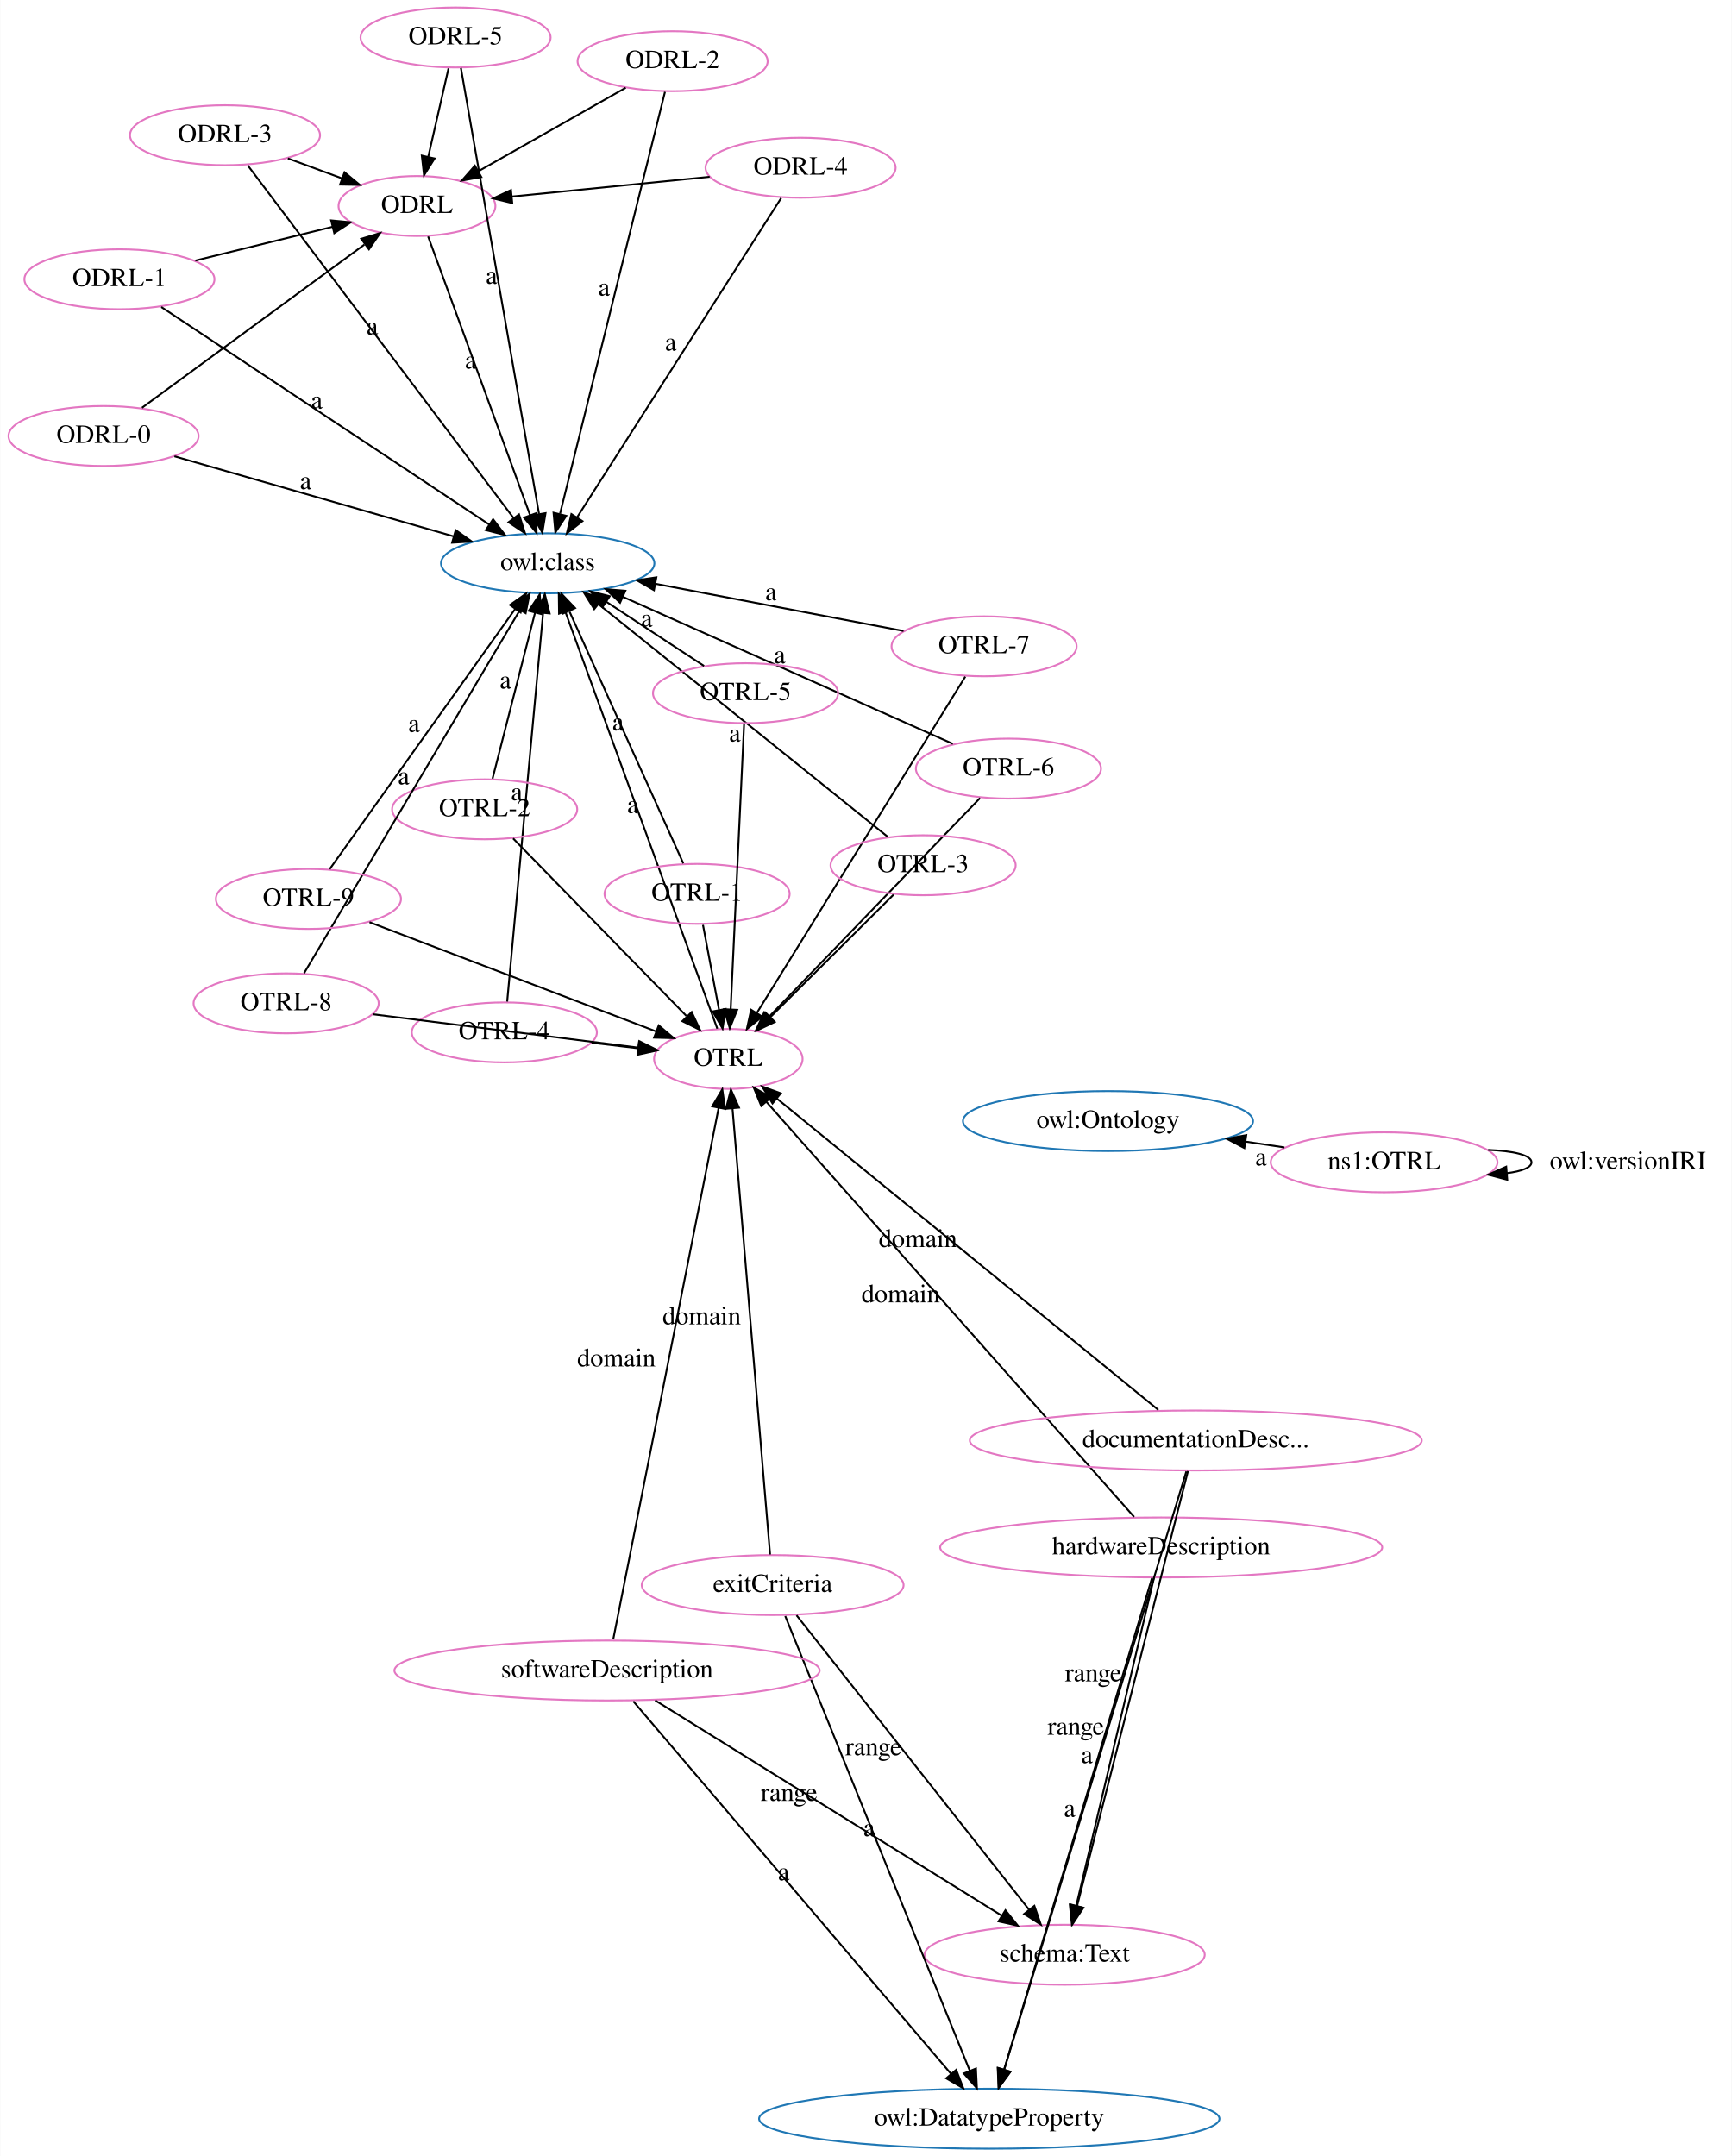
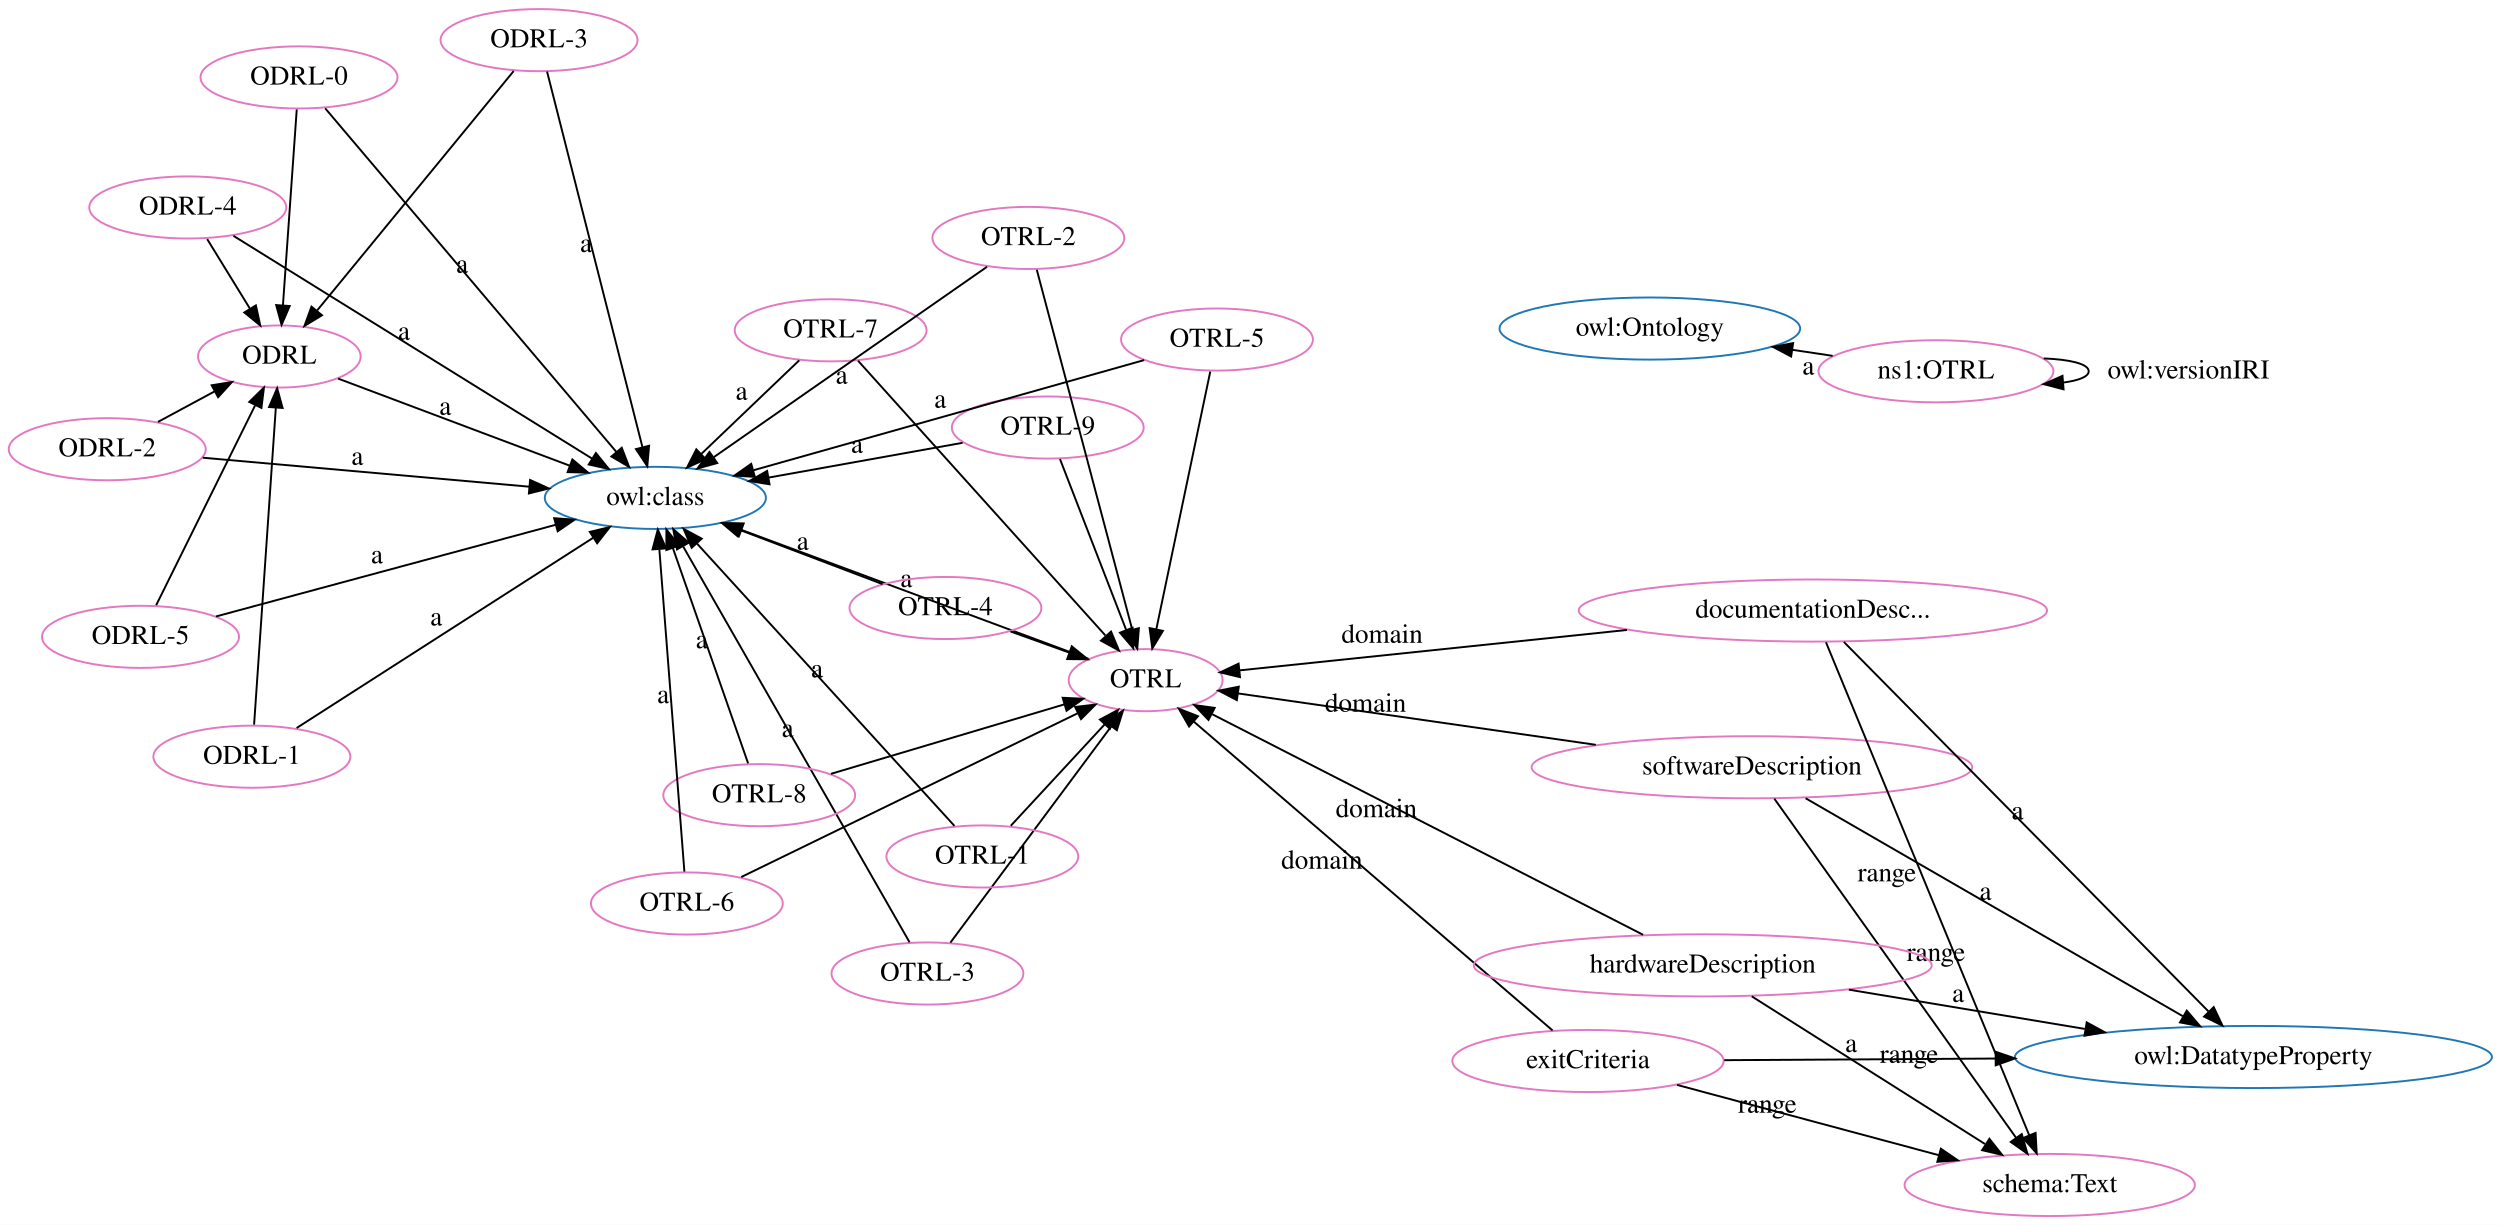
- <svg xmlns="http://www.w3.org/2000/svg" width="926pt" height="1153pt" viewBox="0.00 0.00 925.76 1153.00">
-   <g id="graph0" class="graph" transform="scale(1 1) rotate(0) translate(4 1149)">
-     <polygon fill="white" stroke="transparent" points="-4,4 -4,-1149 921.76,-1149 921.76,4 -4,4" />
+ <svg xmlns="http://www.w3.org/2000/svg" width="1290pt" height="632pt" viewBox="0.00 0.00 1290.00 632.00">
+   <g id="graph0" class="graph" transform="scale(1 1) rotate(0) translate(4 628)">
+     <polygon fill="white" stroke="transparent" points="-4,4 -4,-628 1286,-628 1286,4 -4,4" />
    <g id="node1" class="node">
-       <ellipse fill="none" stroke="#e377c2" cx="385.31" cy="-582.7" rx="39.7" ry="16.03" />
-       <text text-anchor="middle" x="385.31" y="-579" font-family="Times,serif" font-size="14.00">OTRL</text>
+       <ellipse fill="none" stroke="#1f77b4" cx="1158.77" cy="-82.59" rx="123.07" ry="16.03" />
+       <text text-anchor="middle" x="1158.77" y="-78.89" font-family="Times,serif" font-size="14.00">owl:DatatypeProperty</text>
+     </g>
+     <g id="node2" class="node">
+       <ellipse fill="none" stroke="#e377c2" cx="587.15" cy="-277.04" rx="39.7" ry="16.03" />
+       <text text-anchor="middle" x="587.15" y="-273.34" font-family="Times,serif" font-size="14.00">OTRL</text>
    </g>
    <g id="node3" class="node">
-       <ellipse fill="none" stroke="#1f77b4" cx="288.73" cy="-847.75" rx="57.05" ry="16.03" />
-       <text text-anchor="middle" x="288.73" y="-844.05" font-family="Times,serif" font-size="14.00">owl:class</text>
+       <ellipse fill="none" stroke="#1f77b4" cx="334.16" cy="-371.09" rx="57.05" ry="16.03" />
+       <text text-anchor="middle" x="334.16" y="-367.39" font-family="Times,serif" font-size="14.00">owl:class</text>
+     </g>
+     <g id="edge2" class="edge">
+       <path fill="none" stroke="black" d="M557.63,-288.01C513.55,-304.4 430.19,-335.39 378.69,-354.54" />
+       <polygon fill="black" stroke="black" points="377.3,-351.32 369.14,-358.08 379.74,-357.88 377.3,-351.32" />
+       <text text-anchor="middle" x="463.66" y="-325.08" font-family="Times,serif" font-size="14.00">a</text>
+     </g>
+     <g id="node4" class="node">
+       <ellipse fill="none" stroke="#1f77b4" cx="847.32" cy="-458.47" rx="77.56" ry="16.03" />
+       <text text-anchor="middle" x="847.32" y="-454.77" font-family="Times,serif" font-size="14.00">owl:Ontology</text>
+     </g>
+     <g id="node5" class="node">
+       <ellipse fill="none" stroke="#e377c2" cx="140.14" cy="-444.04" rx="41.94" ry="16.03" />
+       <text text-anchor="middle" x="140.14" y="-440.34" font-family="Times,serif" font-size="14.00">ODRL</text>
+     </g>
+     <g id="edge23" class="edge">
+       <path fill="none" stroke="black" d="M170.45,-432.65C202.54,-420.58 253.5,-401.42 290.04,-387.68" />
+       <polygon fill="black" stroke="black" points="291.34,-390.93 299.47,-384.13 288.88,-384.38 291.34,-390.93" />
+       <text text-anchor="middle" x="225.75" y="-413.96" font-family="Times,serif" font-size="14.00">a</text>
+     </g>
+     <g id="node6" class="node">
+       <ellipse fill="none" stroke="#e377c2" cx="424.6" cy="-457.56" rx="49.49" ry="16.03" />
+       <text text-anchor="middle" x="424.6" y="-453.86" font-family="Times,serif" font-size="14.00">OTRL-7</text>
    </g>
    <g id="edge26" class="edge">
-       <path fill="none" stroke="black" d="M379.42,-598.88C363.22,-643.33 317.93,-767.61 298.16,-821.86" />
-       <polygon fill="black" stroke="black" points="294.8,-820.85 294.67,-831.44 301.38,-823.24 294.8,-820.85" />
-       <text text-anchor="middle" x="334.29" y="-714.17" font-family="Times,serif" font-size="14.00">a</text>
-     </g>
-     <g id="node2" class="node">
-       <ellipse fill="none" stroke="#1f77b4" cx="524.84" cy="-15.94" rx="123.07" ry="16.03" />
-       <text text-anchor="middle" x="524.84" y="-12.24" font-family="Times,serif" font-size="14.00">owl:DatatypeProperty</text>
-     </g>
-     <g id="node4" class="node">
-       <ellipse fill="none" stroke="#e377c2" cx="218.83" cy="-1038.83" rx="41.94" ry="16.03" />
-       <text text-anchor="middle" x="218.83" y="-1035.13" font-family="Times,serif" font-size="14.00">ODRL</text>
+       <path fill="none" stroke="black" d="M438.74,-441.86C467.46,-409.96 532.75,-337.45 566.34,-300.15" />
+       <polygon fill="black" stroke="black" points="569.3,-302.1 573.39,-292.33 564.09,-297.41 569.3,-302.1" />
+     </g>
+     <g id="edge1" class="edge">
+       <path fill="none" stroke="black" d="M408.43,-442.1C394.37,-428.66 373.81,-409.01 357.89,-393.78" />
+       <polygon fill="black" stroke="black" points="360.14,-391.09 350.49,-386.71 355.3,-396.15 360.14,-391.09" />
+       <text text-anchor="middle" x="378.66" y="-421.74" font-family="Times,serif" font-size="14.00">a</text>
+     </g>
+     <g id="node7" class="node">
+       <ellipse fill="none" stroke="#e377c2" cx="150.28" cy="-588.05" rx="50.82" ry="16.03" />
+       <text text-anchor="middle" x="150.28" y="-584.35" font-family="Times,serif" font-size="14.00">ODRL-0</text>
+     </g>
+     <g id="edge27" class="edge">
+       <path fill="none" stroke="black" d="M163.8,-572.1C195.81,-534.33 276.37,-439.27 314.09,-394.76" />
+       <polygon fill="black" stroke="black" points="316.82,-396.96 320.62,-387.07 311.48,-392.43 316.82,-396.96" />
+       <text text-anchor="middle" x="234.45" y="-487.23" font-family="Times,serif" font-size="14.00">a</text>
+     </g>
+     <g id="edge4" class="edge">
+       <path fill="none" stroke="black" d="M149.12,-571.53C147.38,-546.79 144.07,-499.88 141.99,-470.38" />
+       <polygon fill="black" stroke="black" points="145.48,-470.1 141.29,-460.37 138.5,-470.59 145.48,-470.1" />
+     </g>
+     <g id="node8" class="node">
+       <ellipse fill="none" stroke="#e377c2" cx="474.56" cy="-125.67" rx="49.49" ry="16.03" />
+       <text text-anchor="middle" x="474.56" y="-121.97" font-family="Times,serif" font-size="14.00">OTRL-3</text>
+     </g>
+     <g id="edge9" class="edge">
+       <path fill="none" stroke="black" d="M486.39,-141.59C506.21,-168.23 546.21,-222 569.41,-253.19" />
+       <polygon fill="black" stroke="black" points="566.69,-255.41 575.47,-261.34 572.31,-251.23 566.69,-255.41" />
+     </g>
+     <g id="edge28" class="edge">
+       <path fill="none" stroke="black" d="M465.34,-141.78C441.45,-183.55 377.32,-295.65 348.51,-346" />
+       <polygon fill="black" stroke="black" points="345.33,-344.51 343.4,-354.93 351.41,-347.99 345.33,-344.51" />
+       <text text-anchor="middle" x="402.43" y="-247.69" font-family="Times,serif" font-size="14.00">a</text>
+     </g>
+     <g id="node9" class="node">
+       <ellipse fill="none" stroke="#e377c2" cx="1053.66" cy="-16.55" rx="74.91" ry="16.03" />
+       <text text-anchor="middle" x="1053.66" y="-12.85" font-family="Times,serif" font-size="14.00">schema:Text</text>
+     </g>
+     <g id="node10" class="node">
+       <ellipse fill="none" stroke="#e377c2" cx="68.5" cy="-299.39" rx="50.82" ry="16.03" />
+       <text text-anchor="middle" x="68.5" y="-295.69" font-family="Times,serif" font-size="14.00">ODRL-5</text>
+     </g>
+     <g id="edge30" class="edge">
+       <path fill="none" stroke="black" d="M107.41,-309.9C153.75,-322.4 231.33,-343.34 282.62,-357.18" />
+       <polygon fill="black" stroke="black" points="281.94,-360.62 292.51,-359.85 283.77,-353.87 281.94,-360.62" />
+       <text text-anchor="middle" x="190.51" y="-337.34" font-family="Times,serif" font-size="14.00">a</text>
+     </g>
+     <g id="edge35" class="edge">
+       <path fill="none" stroke="black" d="M76.58,-315.71C89,-340.8 112.91,-389.07 127.6,-418.73" />
+       <polygon fill="black" stroke="black" points="124.62,-420.6 132.2,-428.01 130.89,-417.5 124.62,-420.6" />
+     </g>
+     <g id="node11" class="node">
+       <ellipse fill="none" stroke="#e377c2" cx="815.41" cy="-80.53" rx="70.01" ry="16.03" />
+       <text text-anchor="middle" x="815.41" y="-76.83" font-family="Times,serif" font-size="14.00">exitCriteria</text>
+     </g>
+     <g id="edge5" class="edge">
+       <path fill="none" stroke="black" d="M885.73,-80.95C926.02,-81.19 977.93,-81.5 1025.65,-81.79" />
+       <polygon fill="black" stroke="black" points="1025.74,-85.29 1035.76,-81.85 1025.78,-78.29 1025.74,-85.29" />
+       <text text-anchor="middle" x="951.19" y="-85.17" font-family="Times,serif" font-size="14.00">a</text>
+     </g>
+     <g id="edge22" class="edge">
+       <path fill="none" stroke="black" d="M797.12,-96.28C756.4,-131.33 658.25,-215.83 612.02,-255.63" />
+       <polygon fill="black" stroke="black" points="609.57,-253.12 604.28,-262.3 614.14,-258.42 609.57,-253.12" />
+       <text text-anchor="middle" x="678.07" y="-179.75" font-family="Times,serif" font-size="14.00">domain</text>
+     </g>
+     <g id="edge25" class="edge">
+       <path fill="none" stroke="black" d="M861.35,-68.19C899.91,-57.84 955.17,-43 996.56,-31.88" />
+       <polygon fill="black" stroke="black" points="997.49,-35.26 1006.24,-29.28 995.67,-28.5 997.49,-35.26" />
+       <text text-anchor="middle" x="907.96" y="-53.84" font-family="Times,serif" font-size="14.00">range</text>
+     </g>
+     <g id="node12" class="node">
+       <ellipse fill="none" stroke="#e377c2" cx="125.97" cy="-237.54" rx="50.82" ry="16.03" />
+       <text text-anchor="middle" x="125.97" y="-233.84" font-family="Times,serif" font-size="14.00">ODRL-1</text>
+     </g>
+     <g id="edge33" class="edge">
+       <path fill="none" stroke="black" d="M149.05,-252.35C186.31,-276.25 259.82,-323.4 302.13,-350.54" />
+       <polygon fill="black" stroke="black" points="300.35,-353.56 310.66,-356.02 304.13,-347.67 300.35,-353.56" />
+       <text text-anchor="middle" x="221.09" y="-305.25" font-family="Times,serif" font-size="14.00">a</text>
+     </g>
+     <g id="edge3" class="edge">
+       <path fill="none" stroke="black" d="M127.11,-254.09C129.56,-289.83 135.36,-374.45 138.33,-417.66" />
+       <polygon fill="black" stroke="black" points="134.84,-417.97 139.01,-427.7 141.82,-417.49 134.84,-417.97" />
+     </g>
+     <g id="node13" class="node">
+       <ellipse fill="none" stroke="#e377c2" cx="387.76" cy="-217.69" rx="49.49" ry="16.03" />
+       <text text-anchor="middle" x="387.76" y="-213.99" font-family="Times,serif" font-size="14.00">OTRL-8</text>
+     </g>
+     <g id="edge32" class="edge">
+       <path fill="none" stroke="black" d="M424.8,-228.71C458.98,-238.89 509.67,-253.98 545.3,-264.58" />
+       <polygon fill="black" stroke="black" points="544.34,-267.95 554.92,-267.45 546.34,-261.24 544.34,-267.95" />
+     </g>
+     <g id="edge8" class="edge">
+       <path fill="none" stroke="black" d="M382.03,-234.11C372.72,-260.75 354.25,-313.6 343.17,-345.3" />
+       <polygon fill="black" stroke="black" points="339.85,-344.2 339.85,-354.79 346.45,-346.51 339.85,-344.2" />
+       <text text-anchor="middle" x="358.1" y="-293.5" font-family="Times,serif" font-size="14.00">a</text>
+     </g>
+     <g id="node14" class="node">
+       <ellipse fill="none" stroke="#e377c2" cx="536.65" cy="-407.4" rx="49.49" ry="16.03" />
+       <text text-anchor="middle" x="536.65" y="-403.7" font-family="Times,serif" font-size="14.00">OTRL-9</text>
+     </g>
+     <g id="edge34" class="edge">
+       <path fill="none" stroke="black" d="M542.94,-391.15C551.52,-369 566.99,-329.08 577.16,-302.82" />
+       <polygon fill="black" stroke="black" points="580.43,-304.08 580.78,-293.49 573.9,-301.55 580.43,-304.08" />
+     </g>
+     <g id="edge10" class="edge">
+       <path fill="none" stroke="black" d="M492.71,-399.52C463.43,-394.27 424.61,-387.31 392.71,-381.59" />
+       <polygon fill="black" stroke="black" points="393.08,-378.1 382.61,-379.78 391.84,-384.99 393.08,-378.1" />
+       <text text-anchor="middle" x="438.21" y="-394.35" font-family="Times,serif" font-size="14.00">a</text>
+     </g>
+     <g id="node15" class="node">
+       <ellipse fill="none" stroke="#e377c2" cx="900" cy="-232.09" rx="113.69" ry="16.03" />
+       <text text-anchor="middle" x="900" y="-228.39" font-family="Times,serif" font-size="14.00">softwareDescription</text>
+     </g>
+     <g id="edge11" class="edge">
+       <path fill="none" stroke="black" d="M927.7,-216.09C974.68,-188.94 1070,-133.88 1122.34,-103.64" />
+       <polygon fill="black" stroke="black" points="1124.37,-106.5 1131.28,-98.47 1120.87,-100.44 1124.37,-106.5" />
+       <text text-anchor="middle" x="1020.52" y="-163.66" font-family="Times,serif" font-size="14.00">a</text>
+     </g>
+     <g id="edge17" class="edge">
+       <path fill="none" stroke="black" d="M819.44,-243.67C760.95,-252.07 683.8,-263.15 634.82,-270.19" />
+       <polygon fill="black" stroke="black" points="634.21,-266.74 624.81,-271.63 635.21,-273.67 634.21,-266.74" />
+       <text text-anchor="middle" x="700.63" y="-260.73" font-family="Times,serif" font-size="14.00">domain</text>
+     </g>
+     <g id="edge29" class="edge">
+       <path fill="none" stroke="black" d="M911.55,-215.89C938.31,-178.35 1004.7,-85.23 1036.34,-40.84" />
+       <polygon fill="black" stroke="black" points="1039.23,-42.82 1042.19,-32.64 1033.53,-38.75 1039.23,-42.82" />
+       <text text-anchor="middle" x="994.95" y="-132.16" font-family="Times,serif" font-size="14.00">range</text>
+     </g>
+     <g id="node16" class="node">
+       <ellipse fill="none" stroke="#e377c2" cx="623.96" cy="-452.8" rx="49.49" ry="16.03" />
+       <text text-anchor="middle" x="623.96" y="-449.1" font-family="Times,serif" font-size="14.00">OTRL-5</text>
+     </g>
+     <g id="edge36" class="edge">
+       <path fill="none" stroke="black" d="M620.5,-436.27C614.1,-405.7 600.36,-340.13 592.67,-303.38" />
+       <polygon fill="black" stroke="black" points="596.05,-302.47 590.58,-293.4 589.2,-303.91 596.05,-302.47" />
+     </g>
+     <g id="edge12" class="edge">
+       <path fill="none" stroke="black" d="M586.37,-442.2C534.94,-427.7 442.46,-401.63 384.92,-385.4" />
+       <polygon fill="black" stroke="black" points="385.52,-381.94 374.95,-382.59 383.62,-388.67 385.52,-381.94" />
+       <text text-anchor="middle" x="481.15" y="-417.6" font-family="Times,serif" font-size="14.00">a</text>
+     </g>
+     <g id="node17" class="node">
+       <ellipse fill="none" stroke="#e377c2" cx="502.88" cy="-186.06" rx="49.49" ry="16.03" />
+       <text text-anchor="middle" x="502.88" y="-182.36" font-family="Times,serif" font-size="14.00">OTRL-1</text>
+     </g>
+     <g id="edge37" class="edge">
+       <path fill="none" stroke="black" d="M517.56,-201.9C530.93,-216.34 550.84,-237.84 565.94,-254.14" />
+       <polygon fill="black" stroke="black" points="563.56,-256.72 572.92,-261.68 568.69,-251.96 563.56,-256.72" />
+     </g>
+     <g id="edge13" class="edge">
+       <path fill="none" stroke="black" d="M488.5,-201.83C458.81,-234.39 390.62,-309.16 355.67,-347.49" />
+       <polygon fill="black" stroke="black" points="352.9,-345.34 348.74,-355.09 358.07,-350.06 352.9,-345.34" />
+       <text text-anchor="middle" x="417.58" y="-278.46" font-family="Times,serif" font-size="14.00">a</text>
+     </g>
+     <g id="node18" class="node">
+       <ellipse fill="none" stroke="#e377c2" cx="350.42" cy="-161.8" rx="49.49" ry="16.03" />
+       <text text-anchor="middle" x="350.42" y="-158.1" font-family="Times,serif" font-size="14.00">OTRL-6</text>
+     </g>
+     <g id="edge38" class="edge">
+       <path fill="none" stroke="black" d="M378.51,-175.47C421.82,-196.56 504.84,-236.97 552.05,-259.95" />
+       <polygon fill="black" stroke="black" points="550.75,-263.21 561.27,-264.44 553.81,-256.92 550.75,-263.21" />
+     </g>
+     <g id="edge14" class="edge">
+       <path fill="none" stroke="black" d="M349.15,-178.22C346.34,-214.29 339.63,-300.69 336.22,-344.56" />
+       <polygon fill="black" stroke="black" points="332.71,-344.5 335.43,-354.74 339.69,-345.04 332.71,-344.5" />
+       <text text-anchor="middle" x="338.18" y="-265.19" font-family="Times,serif" font-size="14.00">a</text>
+     </g>
+     <g id="node19" class="node">
+       <ellipse fill="none" stroke="#e377c2" cx="483.84" cy="-314.27" rx="49.49" ry="16.03" />
+       <text text-anchor="middle" x="483.84" y="-310.57" font-family="Times,serif" font-size="14.00">OTRL-4</text>
+     </g>
+     <g id="edge40" class="edge">
+       <path fill="none" stroke="black" d="M517.38,-302.18C527.02,-298.71 537.61,-294.89 547.57,-291.3" />
+       <polygon fill="black" stroke="black" points="549.04,-294.5 557.26,-287.81 546.67,-287.91 549.04,-294.5" />
+     </g>
+     <g id="edge16" class="edge">
+       <path fill="none" stroke="black" d="M451.36,-326.6C429.9,-334.75 401.51,-345.52 378.04,-354.43" />
+       <polygon fill="black" stroke="black" points="376.76,-351.17 368.66,-357.99 379.25,-357.72 376.76,-351.17" />
+       <text text-anchor="middle" x="410.2" y="-344.32" font-family="Times,serif" font-size="14.00">a</text>
+     </g>
+     <g id="node20" class="node">
+       <ellipse fill="none" stroke="#e377c2" cx="92.88" cy="-520.95" rx="50.82" ry="16.03" />
+       <text text-anchor="middle" x="92.88" y="-517.25" font-family="Times,serif" font-size="14.00">ODRL-4</text>
+     </g>
+     <g id="edge41" class="edge">
+       <path fill="none" stroke="black" d="M116.45,-506.31C159.76,-479.41 252.08,-422.07 301.43,-391.41" />
+       <polygon fill="black" stroke="black" points="303.48,-394.26 310.13,-386.01 299.79,-388.32 303.48,-394.26" />
+       <text text-anchor="middle" x="204.44" y="-452.66" font-family="Times,serif" font-size="14.00">a</text>
+     </g>
+     <g id="edge7" class="edge">
+       <path fill="none" stroke="black" d="M102.9,-504.64C109.33,-494.17 117.81,-480.38 125.05,-468.6" />
+       <polygon fill="black" stroke="black" points="128.04,-470.42 130.29,-460.07 122.07,-466.75 128.04,-470.42" />
+     </g>
+     <g id="node21" class="node">
+       <ellipse fill="none" stroke="#e377c2" cx="994.95" cy="-436.42" rx="60.62" ry="16.03" />
+       <text text-anchor="middle" x="994.95" y="-432.72" font-family="Times,serif" font-size="14.00">ns1:OTRL</text>
+     </g>
+     <g id="edge18" class="edge">
+       <path fill="none" stroke="black" d="M941.65,-444.38C934.94,-445.38 927.98,-446.42 921.02,-447.46" />
+       <polygon fill="black" stroke="black" points="920.22,-444.04 910.85,-448.98 921.26,-450.96 920.22,-444.04" />
+       <text text-anchor="middle" x="929.08" y="-434.72" font-family="Times,serif" font-size="14.00">a</text>
+     </g>
+     <g id="edge46" class="edge">
+       <path fill="none" stroke="black" d="M1050.55,-443.05C1063.89,-442.53 1073.76,-440.32 1073.76,-436.42 1073.76,-433.58 1068.55,-431.64 1060.58,-430.59" />
+       <polygon fill="black" stroke="black" points="1060.8,-427.1 1050.55,-429.78 1060.24,-434.07 1060.8,-427.1" />
+       <text text-anchor="middle" x="1125.26" y="-432.72" font-family="Times,serif" font-size="14.00">owl:versionIRI</text>
+     </g>
+     <g id="node22" class="node">
+       <ellipse fill="none" stroke="#e377c2" cx="931.45" cy="-312.96" rx="120.83" ry="16.03" />
+       <text text-anchor="middle" x="931.45" y="-309.26" font-family="Times,serif" font-size="14.00">documentationDesc...</text>
+     </g>
+     <g id="edge42" class="edge">
+       <path fill="none" stroke="black" d="M947.43,-296.76C986.97,-256.69 1089.48,-152.81 1135.64,-106.03" />
+       <polygon fill="black" stroke="black" points="1138.27,-108.35 1142.81,-98.77 1133.29,-103.43 1138.27,-108.35" />
+       <text text-anchor="middle" x="1037.04" y="-205.2" font-family="Times,serif" font-size="14.00">a</text>
+     </g>
+     <g id="edge43" class="edge">
+       <path fill="none" stroke="black" d="M835.54,-302.95C770.57,-296.18 687.45,-287.51 635.75,-282.11" />
+       <polygon fill="black" stroke="black" points="635.84,-278.6 625.53,-281.05 635.11,-285.56 635.84,-278.6" />
+       <text text-anchor="middle" x="709.15" y="-296.33" font-family="Times,serif" font-size="14.00">domain</text>
+     </g>
+     <g id="edge21" class="edge">
+       <path fill="none" stroke="black" d="M938.19,-296.6C958.39,-247.61 1018.51,-101.8 1043.05,-42.28" />
+       <polygon fill="black" stroke="black" points="1046.36,-43.43 1046.94,-32.85 1039.89,-40.77 1046.36,-43.43" />
+       <text text-anchor="middle" x="969.62" y="-173.24" font-family="Times,serif" font-size="14.00">range</text>
+     </g>
+     <g id="node23" class="node">
+       <ellipse fill="none" stroke="#e377c2" cx="874.62" cy="-129.88" rx="118.17" ry="16.03" />
+       <text text-anchor="middle" x="874.62" y="-126.18" font-family="Times,serif" font-size="14.00">hardwareDescription</text>
+     </g>
+     <g id="edge19" class="edge">
+       <path fill="none" stroke="black" d="M950.02,-117.33C987.45,-111.1 1032.87,-103.54 1071.77,-97.07" />
+       <polygon fill="black" stroke="black" points="1072.74,-100.45 1082.03,-95.36 1071.59,-93.55 1072.74,-100.45" />
+       <text text-anchor="middle" x="1006.4" y="-111" font-family="Times,serif" font-size="14.00">a</text>
+     </g>
+     <g id="edge6" class="edge">
+       <path fill="none" stroke="black" d="M843.86,-145.63C789.77,-173.32 678.04,-230.51 621.51,-259.45" />
+       <polygon fill="black" stroke="black" points="619.58,-256.51 612.28,-264.18 622.77,-262.74 619.58,-256.51" />
+       <text text-anchor="middle" x="706.18" y="-206.34" font-family="Times,serif" font-size="14.00">domain</text>
+     </g>
+     <g id="edge24" class="edge">
+       <path fill="none" stroke="black" d="M899.9,-113.88C931.4,-93.94 985.33,-59.8 1020.22,-37.71" />
+       <polygon fill="black" stroke="black" points="1022.52,-40.4 1029.09,-32.1 1018.77,-34.49 1022.52,-40.4" />
+       <text text-anchor="middle" x="981.06" y="-79.6" font-family="Times,serif" font-size="14.00">range</text>
+     </g>
+     <g id="node24" class="node">
+       <ellipse fill="none" stroke="#e377c2" cx="51.34" cy="-396.2" rx="50.82" ry="16.03" />
+       <text text-anchor="middle" x="51.34" y="-392.5" font-family="Times,serif" font-size="14.00">ODRL-2</text>
+     </g>
+     <g id="edge20" class="edge">
+       <path fill="none" stroke="black" d="M100.6,-391.82C147.34,-387.67 217.86,-381.41 269.18,-376.86" />
+       <polygon fill="black" stroke="black" points="269.52,-380.34 279.18,-375.97 268.91,-373.37 269.52,-380.34" />
+       <text text-anchor="middle" x="180.39" y="-388.14" font-family="Times,serif" font-size="14.00">a</text>
    </g>
    <g id="edge39" class="edge">
-       <path fill="none" stroke="black" d="M224.79,-1022.54C236.94,-989.33 264.65,-913.57 279.28,-873.58" />
-       <polygon fill="black" stroke="black" points="282.63,-874.59 282.78,-864 276.06,-872.19 282.63,-874.59" />
-       <text text-anchor="middle" x="247.53" y="-951.86" font-family="Times,serif" font-size="14.00">a</text>
-     </g>
-     <g id="node5" class="node">
-       <ellipse fill="none" stroke="#1f77b4" cx="588.32" cy="-549.47" rx="77.56" ry="16.03" />
-       <text text-anchor="middle" x="588.32" y="-545.77" font-family="Times,serif" font-size="14.00">owl:Ontology</text>
-     </g>
-     <g id="node6" class="node">
-       <ellipse fill="none" stroke="#e377c2" cx="423.94" cy="-1059.3" rx="50.82" ry="16.03" />
-       <text text-anchor="middle" x="423.94" y="-1055.6" font-family="Times,serif" font-size="14.00">ODRL-4</text>
-     </g>
-     <g id="edge1" class="edge">
-       <path fill="none" stroke="black" d="M413.55,-1043.05C390,-1006.2 332.4,-916.08 304.45,-872.35" />
-       <polygon fill="black" stroke="black" points="307.3,-870.3 298.96,-863.76 301.4,-874.07 307.3,-870.3" />
-       <text text-anchor="middle" x="354.5" y="-961.5" font-family="Times,serif" font-size="14.00">a</text>
-     </g>
-     <g id="edge27" class="edge">
-       <path fill="none" stroke="black" d="M375.33,-1054.45C343.47,-1051.27 301.91,-1047.12 269.63,-1043.9" />
-       <polygon fill="black" stroke="black" points="269.79,-1040.4 259.49,-1042.89 269.1,-1047.37 269.79,-1040.4" />
-     </g>
-     <g id="node7" class="node">
-       <ellipse fill="none" stroke="#e377c2" cx="59.74" cy="-999.66" rx="50.82" ry="16.03" />
-       <text text-anchor="middle" x="59.74" y="-995.96" font-family="Times,serif" font-size="14.00">ODRL-1</text>
-     </g>
-     <g id="edge2" class="edge">
-       <path fill="none" stroke="black" d="M82.12,-984.82C123.14,-957.61 210.47,-899.67 257.38,-868.54" />
-       <polygon fill="black" stroke="black" points="259.52,-871.32 265.92,-862.88 255.65,-865.49 259.52,-871.32" />
-       <text text-anchor="middle" x="165.25" y="-930.48" font-family="Times,serif" font-size="14.00">a</text>
-     </g>
-     <g id="edge34" class="edge">
-       <path fill="none" stroke="black" d="M100.3,-1009.65C122.67,-1015.16 150.51,-1022.01 173.59,-1027.69" />
-       <polygon fill="black" stroke="black" points="172.94,-1031.14 183.49,-1030.13 174.61,-1024.34 172.94,-1031.14" />
-     </g>
-     <g id="node8" class="node">
-       <ellipse fill="none" stroke="#e377c2" cx="565.14" cy="-103.64" rx="74.91" ry="16.03" />
-       <text text-anchor="middle" x="565.14" y="-99.94" font-family="Times,serif" font-size="14.00">schema:Text</text>
-     </g>
-     <g id="node9" class="node">
-       <ellipse fill="none" stroke="#e377c2" cx="409.02" cy="-301.33" rx="70.01" ry="16.03" />
-       <text text-anchor="middle" x="409.02" y="-297.63" font-family="Times,serif" font-size="14.00">exitCriteria</text>
-     </g>
-     <g id="edge43" class="edge">
-       <path fill="none" stroke="black" d="M407.64,-317.67C403.7,-364.39 392.38,-498.83 387.54,-556.22" />
-       <polygon fill="black" stroke="black" points="384.05,-556.05 386.69,-566.31 391.02,-556.64 384.05,-556.05" />
-       <text text-anchor="middle" x="371.09" y="-440.74" font-family="Times,serif" font-size="14.00">domain</text>
-     </g>
-     <g id="edge22" class="edge">
-       <path fill="none" stroke="black" d="M415.74,-284.75C435.1,-237.05 491.04,-99.22 514.4,-41.67" />
-       <polygon fill="black" stroke="black" points="517.72,-42.79 518.24,-32.21 511.23,-40.16 517.72,-42.79" />
-       <text text-anchor="middle" x="460.57" y="-167.01" font-family="Times,serif" font-size="14.00">a</text>
-     </g>
-     <g id="edge10" class="edge">
-       <path fill="none" stroke="black" d="M421.79,-285.15C449.19,-250.46 513.73,-168.74 546.03,-127.84" />
-       <polygon fill="black" stroke="black" points="548.96,-129.78 552.41,-119.77 543.47,-125.44 548.96,-129.78" />
-       <text text-anchor="middle" x="462.91" y="-210.3" font-family="Times,serif" font-size="14.00">range</text>
-     </g>
-     <g id="node10" class="node">
-       <ellipse fill="none" stroke="#e377c2" cx="522.07" cy="-803.35" rx="49.49" ry="16.03" />
-       <text text-anchor="middle" x="522.07" y="-799.65" font-family="Times,serif" font-size="14.00">OTRL-7</text>
-     </g>
-     <g id="edge33" class="edge">
-       <path fill="none" stroke="black" d="M512.02,-787.13C488.3,-748.86 428.74,-652.77 400.56,-607.29" />
-       <polygon fill="black" stroke="black" points="403.44,-605.31 395.2,-598.65 397.49,-608.99 403.44,-605.31" />
-     </g>
-     <g id="edge23" class="edge">
-       <path fill="none" stroke="black" d="M479,-811.55C441.65,-818.65 387.3,-828.99 346.23,-836.81" />
-       <polygon fill="black" stroke="black" points="345.54,-833.38 336.37,-838.68 346.84,-840.25 345.54,-833.38" />
-       <text text-anchor="middle" x="408.12" y="-827.98" font-family="Times,serif" font-size="14.00">a</text>
-     </g>
-     <g id="node11" class="node">
-       <ellipse fill="none" stroke="#e377c2" cx="265.54" cy="-596.88" rx="49.49" ry="16.03" />
-       <text text-anchor="middle" x="265.54" y="-593.18" font-family="Times,serif" font-size="14.00">OTRL-4</text>
-     </g>
-     <g id="edge14" class="edge">
-       <path fill="none" stroke="black" d="M312.19,-591.36C320.32,-590.39 328.79,-589.39 336.96,-588.42" />
-       <polygon fill="black" stroke="black" points="337.59,-591.87 347.11,-587.22 336.76,-584.92 337.59,-591.87" />
-     </g>
-     <g id="edge4" class="edge">
-       <path fill="none" stroke="black" d="M267.06,-613.34C270.98,-655.78 281.46,-769.2 286.26,-821.13" />
-       <polygon fill="black" stroke="black" points="282.79,-821.59 287.2,-831.23 289.76,-820.95 282.79,-821.59" />
-       <text text-anchor="middle" x="272.16" y="-721.03" font-family="Times,serif" font-size="14.00">a</text>
-     </g>
-     <g id="node12" class="node">
-       <ellipse fill="none" stroke="#e377c2" cx="255.03" cy="-716.18" rx="49.49" ry="16.03" />
-       <text text-anchor="middle" x="255.03" y="-712.48" font-family="Times,serif" font-size="14.00">OTRL-2</text>
-     </g>
-     <g id="edge35" class="edge">
-       <path fill="none" stroke="black" d="M270.23,-700.61C293.08,-677.2 336.41,-632.8 362.9,-605.67" />
-       <polygon fill="black" stroke="black" points="365.73,-607.77 370.21,-598.17 360.72,-602.88 365.73,-607.77" />
-     </g>
-     <g id="edge24" class="edge">
-       <path fill="none" stroke="black" d="M259.23,-732.58C264.93,-754.84 275.18,-794.87 281.97,-821.38" />
-       <polygon fill="black" stroke="black" points="278.6,-822.33 284.47,-831.14 285.38,-820.59 278.6,-822.33" />
-       <text text-anchor="middle" x="266.1" y="-780.78" font-family="Times,serif" font-size="14.00">a</text>
-     </g>
-     <g id="node13" class="node">
-       <ellipse fill="none" stroke="#e377c2" cx="320.46" cy="-255.63" rx="113.69" ry="16.03" />
-       <text text-anchor="middle" x="320.46" y="-251.93" font-family="Times,serif" font-size="14.00">softwareDescription</text>
-     </g>
-     <g id="edge30" class="edge">
-       <path fill="none" stroke="black" d="M323.77,-272.3C334.33,-325.57 367.32,-491.97 380.15,-556.63" />
-       <polygon fill="black" stroke="black" points="376.71,-557.32 382.09,-566.45 383.58,-555.96 376.71,-557.32" />
-       <text text-anchor="middle" x="325.46" y="-418.27" font-family="Times,serif" font-size="14.00">domain</text>
-     </g>
-     <g id="edge25" class="edge">
-       <path fill="none" stroke="black" d="M334.51,-239.16C369.89,-197.66 462.79,-88.71 504.3,-40.03" />
-       <polygon fill="black" stroke="black" points="507.14,-42.09 510.96,-32.21 501.81,-37.55 507.14,-42.09" />
-       <text text-anchor="middle" x="414.91" y="-143.39" font-family="Times,serif" font-size="14.00">a</text>
-     </g>
-     <g id="edge19" class="edge">
-       <path fill="none" stroke="black" d="M346.19,-239.65C390.66,-212.03 481.89,-155.36 531.39,-124.61" />
-       <polygon fill="black" stroke="black" points="533.48,-127.43 540.13,-119.18 529.79,-121.48 533.48,-127.43" />
-       <text text-anchor="middle" x="417.79" y="-185.93" font-family="Times,serif" font-size="14.00">range</text>
-     </g>
-     <g id="node14" class="node">
-       <ellipse fill="none" stroke="#e377c2" cx="535.09" cy="-737.96" rx="49.49" ry="16.03" />
-       <text text-anchor="middle" x="535.09" y="-734.26" font-family="Times,serif" font-size="14.00">OTRL-6</text>
-     </g>
-     <g id="edge41" class="edge">
-       <path fill="none" stroke="black" d="M519.91,-722.21C493.3,-694.64 438.18,-637.5 407.37,-605.56" />
-       <polygon fill="black" stroke="black" points="409.56,-602.79 400.09,-598.02 404.52,-607.65 409.56,-602.79" />
-     </g>
-     <g id="edge28" class="edge">
-       <path fill="none" stroke="black" d="M505.38,-751.2C461.34,-770.82 378.65,-807.67 329.15,-829.73" />
-       <polygon fill="black" stroke="black" points="327.42,-826.67 319.71,-833.94 330.27,-833.07 327.42,-826.67" />
-       <text text-anchor="middle" x="412.76" y="-794.27" font-family="Times,serif" font-size="14.00">a</text>
-     </g>
-     <g id="node15" class="node">
-       <ellipse fill="none" stroke="#e377c2" cx="735.95" cy="-527.42" rx="60.62" ry="16.03" />
-       <text text-anchor="middle" x="735.95" y="-523.72" font-family="Times,serif" font-size="14.00">ns1:OTRL</text>
+       <path fill="none" stroke="black" d="M77.5,-410.29C86.65,-415.22 97.05,-420.83 106.71,-426.03" />
+       <polygon fill="black" stroke="black" points="105.22,-429.2 115.68,-430.87 108.54,-423.04 105.22,-429.2" />
+     </g>
+     <g id="node25" class="node">
+       <ellipse fill="none" stroke="#e377c2" cx="526.63" cy="-505.22" rx="49.49" ry="16.03" />
+       <text text-anchor="middle" x="526.63" y="-501.52" font-family="Times,serif" font-size="14.00">OTRL-2</text>
+     </g>
+     <g id="edge31" class="edge">
+       <path fill="none" stroke="black" d="M530.98,-488.81C541.36,-449.67 567.65,-350.57 580.23,-303.13" />
+       <polygon fill="black" stroke="black" points="583.66,-303.87 582.84,-293.3 576.89,-302.07 583.66,-303.87" />
+     </g>
+     <g id="edge44" class="edge">
+       <path fill="none" stroke="black" d="M505.3,-490.35C470.99,-466.45 403.45,-419.38 364.26,-392.07" />
+       <polygon fill="black" stroke="black" points="366.09,-389.07 355.88,-386.23 362.08,-394.82 366.09,-389.07" />
+       <text text-anchor="middle" x="430.28" y="-430.01" font-family="Times,serif" font-size="14.00">a</text>
+     </g>
+     <g id="node26" class="node">
+       <ellipse fill="none" stroke="#e377c2" cx="274.15" cy="-607.29" rx="50.82" ry="16.03" />
+       <text text-anchor="middle" x="274.15" y="-603.59" font-family="Times,serif" font-size="14.00">ODRL-3</text>
    </g>
    <g id="edge45" class="edge">
-       <path fill="none" stroke="black" d="M682.65,-535.38C675.94,-536.38 668.98,-537.42 662.02,-538.46" />
-       <polygon fill="black" stroke="black" points="661.22,-535.04 651.85,-539.98 662.26,-541.96 661.22,-535.04" />
-       <text text-anchor="middle" x="670.08" y="-525.72" font-family="Times,serif" font-size="14.00">a</text>
-     </g>
-     <g id="edge29" class="edge">
-       <path fill="none" stroke="black" d="M791.55,-534.05C804.89,-533.53 814.76,-531.32 814.76,-527.42 814.76,-524.58 809.55,-522.64 801.58,-521.59" />
-       <polygon fill="black" stroke="black" points="801.8,-518.1 791.55,-520.78 801.24,-525.07 801.8,-518.1" />
-       <text text-anchor="middle" x="866.26" y="-523.72" font-family="Times,serif" font-size="14.00">owl:versionIRI</text>
-     </g>
-     <g id="node16" class="node">
-       <ellipse fill="none" stroke="#e377c2" cx="616.76" cy="-321.45" rx="118.17" ry="16.03" />
-       <text text-anchor="middle" x="616.76" y="-317.75" font-family="Times,serif" font-size="14.00">hardwareDescription</text>
-     </g>
-     <g id="edge13" class="edge">
-       <path fill="none" stroke="black" d="M602.28,-337.79C562.54,-382.65 451.7,-507.77 405.71,-559.68" />
-       <polygon fill="black" stroke="black" points="402.92,-557.55 398.91,-567.35 408.16,-562.19 402.92,-557.55" />
-       <text text-anchor="middle" x="477.49" y="-452.53" font-family="Times,serif" font-size="14.00">domain</text>
-     </g>
-     <g id="edge6" class="edge">
-       <path fill="none" stroke="black" d="M611.81,-305.03C596.73,-254.88 551.17,-103.47 532.73,-42.15" />
-       <polygon fill="black" stroke="black" points="536.04,-41.01 529.81,-32.44 529.34,-43.03 536.04,-41.01" />
-       <text text-anchor="middle" x="567.77" y="-177.39" font-family="Times,serif" font-size="14.00">a</text>
-     </g>
-     <g id="edge21" class="edge">
-       <path fill="none" stroke="black" d="M612.88,-305.08C604,-267.62 582.15,-175.4 571.37,-129.9" />
-       <polygon fill="black" stroke="black" points="574.71,-128.83 569,-119.91 567.9,-130.44 574.71,-128.83" />
-       <text text-anchor="middle" x="571.12" y="-221.29" font-family="Times,serif" font-size="14.00">range</text>
-     </g>
-     <g id="node17" class="node">
-       <ellipse fill="none" stroke="#e377c2" cx="51.25" cy="-915.84" rx="50.82" ry="16.03" />
-       <text text-anchor="middle" x="51.25" y="-912.14" font-family="Times,serif" font-size="14.00">ODRL-0</text>
-     </g>
-     <g id="edge9" class="edge">
-       <path fill="none" stroke="black" d="M89.14,-904.98C129.56,-893.39 193.78,-874.97 238.41,-862.17" />
-       <polygon fill="black" stroke="black" points="239.54,-865.49 248.19,-859.37 237.61,-858.76 239.54,-865.49" />
-       <text text-anchor="middle" x="159.28" y="-887.38" font-family="Times,serif" font-size="14.00">a</text>
-     </g>
-     <g id="edge31" class="edge">
-       <path fill="none" stroke="black" d="M71.8,-930.93C101.64,-952.83 157.08,-993.52 190.7,-1018.19" />
-       <polygon fill="black" stroke="black" points="189.02,-1021.3 199.15,-1024.39 193.16,-1015.66 189.02,-1021.3" />
-     </g>
-     <g id="node18" class="node">
-       <ellipse fill="none" stroke="#e377c2" cx="355.52" cy="-1116.27" rx="50.82" ry="16.03" />
-       <text text-anchor="middle" x="355.52" y="-1112.57" font-family="Times,serif" font-size="14.00">ODRL-2</text>
-     </g>
-     <g id="edge11" class="edge">
-       <path fill="none" stroke="black" d="M351.44,-1099.88C340.26,-1054.94 309.05,-929.46 295.33,-874.31" />
-       <polygon fill="black" stroke="black" points="298.65,-873.13 292.83,-864.27 291.85,-874.82 298.65,-873.13" />
-       <text text-anchor="middle" x="318.89" y="-990.9" font-family="Times,serif" font-size="14.00">a</text>
-     </g>
-     <g id="edge32" class="edge">
-       <path fill="none" stroke="black" d="M330.45,-1102.07C308.3,-1089.52 275.87,-1071.15 251.66,-1057.43" />
-       <polygon fill="black" stroke="black" points="253.25,-1054.31 242.82,-1052.43 249.8,-1060.4 253.25,-1054.31" />
-     </g>
-     <g id="node19" class="node">
-       <ellipse fill="none" stroke="#e377c2" cx="635.25" cy="-378.66" rx="120.83" ry="16.03" />
-       <text text-anchor="middle" x="635.25" y="-374.96" font-family="Times,serif" font-size="14.00">documentationDesc...</text>
-     </g>
-     <g id="edge5" class="edge">
-       <path fill="none" stroke="black" d="M615.22,-395.01C570.23,-431.74 461.21,-520.74 411.18,-561.58" />
-       <polygon fill="black" stroke="black" points="408.93,-558.9 403.4,-567.94 413.36,-564.32 408.93,-558.9" />
-       <text text-anchor="middle" x="486.7" y="-482.09" font-family="Times,serif" font-size="14.00">domain</text>
-     </g>
-     <g id="edge12" class="edge">
-       <path fill="none" stroke="black" d="M630.22,-362.13C612.73,-304.65 554.43,-113.16 532.91,-42.46" />
-       <polygon fill="black" stroke="black" points="536.16,-41.11 529.9,-32.56 529.46,-43.15 536.16,-41.11" />
-       <text text-anchor="middle" x="577.07" y="-206.09" font-family="Times,serif" font-size="14.00">a</text>
-     </g>
-     <g id="edge38" class="edge">
-       <path fill="none" stroke="black" d="M631.08,-362.28C619.36,-316.32 586.11,-185.9 571.82,-129.81" />
-       <polygon fill="black" stroke="black" points="575.16,-128.76 569.3,-119.94 568.38,-130.49 575.16,-128.76" />
-       <text text-anchor="middle" x="580.45" y="-249.84" font-family="Times,serif" font-size="14.00">range</text>
-     </g>
-     <g id="node20" class="node">
-       <ellipse fill="none" stroke="#e377c2" cx="148.88" cy="-612.42" rx="49.49" ry="16.03" />
-       <text text-anchor="middle" x="148.88" y="-608.72" font-family="Times,serif" font-size="14.00">OTRL-8</text>
+       <path fill="none" stroke="black" d="M278.28,-591.06C288.49,-550.86 315.03,-446.39 327.5,-397.3" />
+       <polygon fill="black" stroke="black" points="330.93,-397.99 330,-387.44 324.15,-396.27 330.93,-397.99" />
+       <text text-anchor="middle" x="298.39" y="-497.98" font-family="Times,serif" font-size="14.00">a</text>
    </g>
    <g id="edge15" class="edge">
-       <path fill="none" stroke="black" d="M195.31,-606.58C236.22,-601.44 295.6,-593.98 337.05,-588.76" />
-       <polygon fill="black" stroke="black" points="337.69,-592.21 347.18,-587.49 336.82,-585.27 337.69,-592.21" />
-     </g>
-     <g id="edge36" class="edge">
-       <path fill="none" stroke="black" d="M158.49,-628.59C182.49,-668.98 245.18,-774.47 273.93,-822.85" />
-       <polygon fill="black" stroke="black" points="270.93,-824.65 279.05,-831.46 276.95,-821.07 270.93,-824.65" />
-       <text text-anchor="middle" x="211.71" y="-729.52" font-family="Times,serif" font-size="14.00">a</text>
-     </g>
-     <g id="node21" class="node">
-       <ellipse fill="none" stroke="#e377c2" cx="489.46" cy="-686.27" rx="49.49" ry="16.03" />
-       <text text-anchor="middle" x="489.46" y="-682.57" font-family="Times,serif" font-size="14.00">OTRL-3</text>
-     </g>
-     <g id="edge7" class="edge">
-       <path fill="none" stroke="black" d="M473.64,-670.54C456.08,-653.08 427.61,-624.76 407.75,-605.01" />
-       <polygon fill="black" stroke="black" points="410.16,-602.47 400.6,-597.9 405.22,-607.43 410.16,-602.47" />
-     </g>
-     <g id="edge37" class="edge">
-       <path fill="none" stroke="black" d="M470.58,-701.46C434.88,-730.18 357.36,-792.53 316.01,-825.8" />
-       <polygon fill="black" stroke="black" points="313.6,-823.25 308,-832.24 317.99,-828.7 313.6,-823.25" />
-       <text text-anchor="middle" x="388.79" y="-752.43" font-family="Times,serif" font-size="14.00">a</text>
-     </g>
-     <g id="node22" class="node">
-       <ellipse fill="none" stroke="#e377c2" cx="368.61" cy="-670.97" rx="49.49" ry="16.03" />
-       <text text-anchor="middle" x="368.61" y="-667.27" font-family="Times,serif" font-size="14.00">OTRL-1</text>
-     </g>
-     <g id="edge16" class="edge">
-       <path fill="none" stroke="black" d="M371.75,-654.37C374.17,-641.59 377.56,-623.68 380.34,-608.96" />
-       <polygon fill="black" stroke="black" points="383.82,-609.41 382.24,-598.93 376.94,-608.1 383.82,-609.41" />
-     </g>
-     <g id="edge17" class="edge">
-       <path fill="none" stroke="black" d="M361.24,-687.28C347.33,-718.07 317.11,-784.94 300.41,-821.9" />
-       <polygon fill="black" stroke="black" points="297.01,-820.92 296.08,-831.47 303.39,-823.8 297.01,-820.92" />
-       <text text-anchor="middle" x="326.32" y="-758.39" font-family="Times,serif" font-size="14.00">a</text>
-     </g>
-     <g id="node23" class="node">
-       <ellipse fill="none" stroke="#e377c2" cx="394.51" cy="-778.29" rx="49.49" ry="16.03" />
-       <text text-anchor="middle" x="394.51" y="-774.59" font-family="Times,serif" font-size="14.00">OTRL-5</text>
-     </g>
-     <g id="edge8" class="edge">
-       <path fill="none" stroke="black" d="M393.74,-761.95C392.15,-728.16 388.49,-650.3 386.56,-609.21" />
-       <polygon fill="black" stroke="black" points="390.05,-608.95 386.08,-599.13 383.06,-609.28 390.05,-608.95" />
-     </g>
-     <g id="edge40" class="edge">
-       <path fill="none" stroke="black" d="M372.33,-792.85C357.16,-802.81 336.84,-816.16 320.03,-827.2" />
-       <polygon fill="black" stroke="black" points="318.04,-824.31 311.6,-832.73 321.88,-830.16 318.04,-824.31" />
-       <text text-anchor="middle" x="341.68" y="-813.83" font-family="Times,serif" font-size="14.00">a</text>
-     </g>
-     <g id="node24" class="node">
-       <ellipse fill="none" stroke="#e377c2" cx="160.8" cy="-668.25" rx="49.49" ry="16.03" />
-       <text text-anchor="middle" x="160.8" y="-664.55" font-family="Times,serif" font-size="14.00">OTRL-9</text>
-     </g>
-     <g id="edge44" class="edge">
-       <path fill="none" stroke="black" d="M193.45,-655.81C234.06,-640.33 303.33,-613.94 346.59,-597.45" />
-       <polygon fill="black" stroke="black" points="348.1,-600.62 356.2,-593.79 345.61,-594.08 348.1,-600.62" />
-     </g>
-     <g id="edge18" class="edge">
-       <path fill="none" stroke="black" d="M172.15,-684.18C194.57,-715.63 244.65,-785.91 271.29,-823.28" />
-       <polygon fill="black" stroke="black" points="268.56,-825.48 277.21,-831.6 274.26,-821.42 268.56,-825.48" />
-       <text text-anchor="middle" x="217.22" y="-757.53" font-family="Times,serif" font-size="14.00">a</text>
-     </g>
-     <g id="node25" class="node">
-       <ellipse fill="none" stroke="#e377c2" cx="239.47" cy="-1128.96" rx="50.82" ry="16.03" />
-       <text text-anchor="middle" x="239.47" y="-1125.26" font-family="Times,serif" font-size="14.00">ODRL-5</text>
-     </g>
-     <g id="edge42" class="edge">
-       <path fill="none" stroke="black" d="M242.33,-1112.63C250.51,-1065.93 274.04,-931.57 284.09,-874.21" />
-       <polygon fill="black" stroke="black" points="287.58,-874.58 285.86,-864.13 280.68,-873.37 287.58,-874.58" />
-       <text text-anchor="middle" x="258.71" y="-997.22" font-family="Times,serif" font-size="14.00">a</text>
-     </g>
-     <g id="edge46" class="edge">
-       <path fill="none" stroke="black" d="M235.69,-1112.43C232.66,-1099.22 228.36,-1080.45 224.86,-1065.17" />
-       <polygon fill="black" stroke="black" points="228.24,-1064.23 222.59,-1055.26 221.41,-1065.79 228.24,-1064.23" />
-     </g>
-     <g id="node26" class="node">
-       <ellipse fill="none" stroke="#e377c2" cx="116.19" cy="-1076.69" rx="50.82" ry="16.03" />
-       <text text-anchor="middle" x="116.19" y="-1072.99" font-family="Times,serif" font-size="14.00">ODRL-3</text>
-     </g>
-     <g id="edge20" class="edge">
-       <path fill="none" stroke="black" d="M128.33,-1060.59C158.15,-1021.02 235.17,-918.81 270.51,-871.91" />
-       <polygon fill="black" stroke="black" points="273.38,-873.92 276.61,-863.83 267.79,-869.71 273.38,-873.92" />
-       <text text-anchor="middle" x="194.92" y="-970.05" font-family="Times,serif" font-size="14.00">a</text>
-     </g>
-     <g id="edge3" class="edge">
-       <path fill="none" stroke="black" d="M149.8,-1064.29C159,-1060.9 169.06,-1057.19 178.59,-1053.67" />
-       <polygon fill="black" stroke="black" points="180.1,-1056.85 188.27,-1050.1 177.68,-1050.28 180.1,-1056.85" />
+       <path fill="none" stroke="black" d="M261.06,-591.34C237.38,-562.5 187.33,-501.53 159.62,-467.78" />
+       <polygon fill="black" stroke="black" points="162.14,-465.33 153.09,-459.82 156.73,-469.77 162.14,-465.33" />
    </g>
  </g>
</svg>
